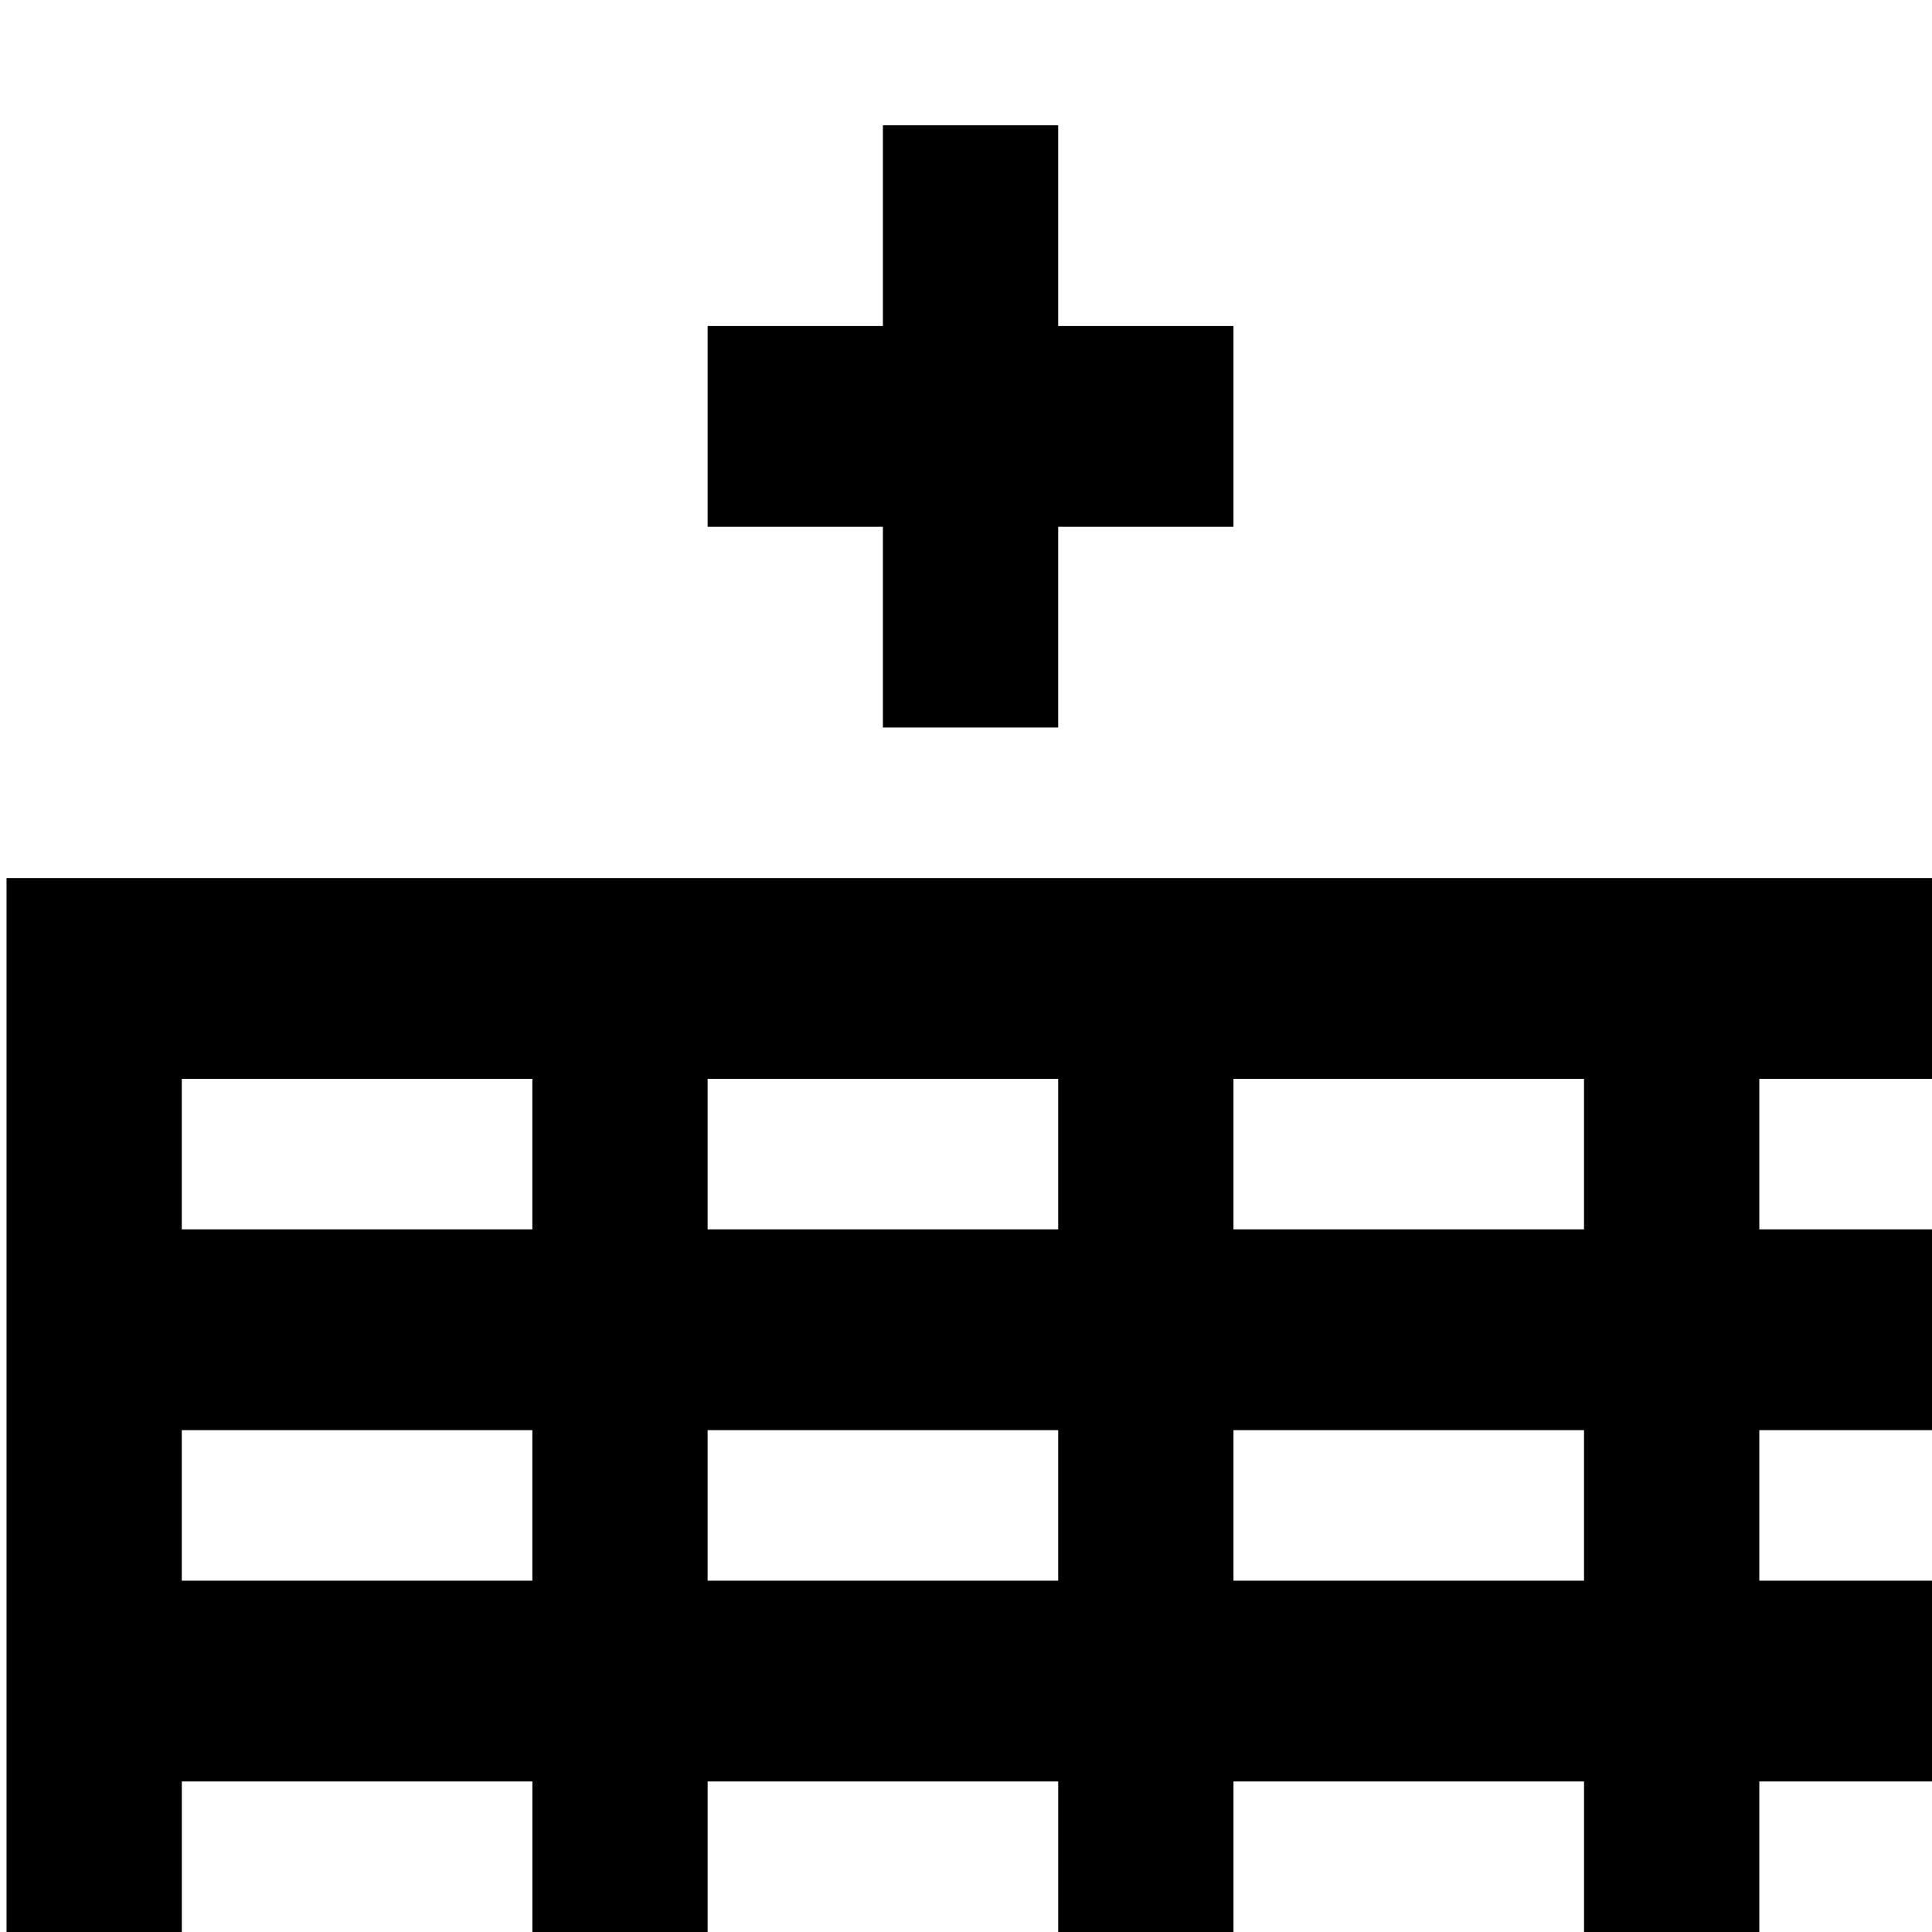
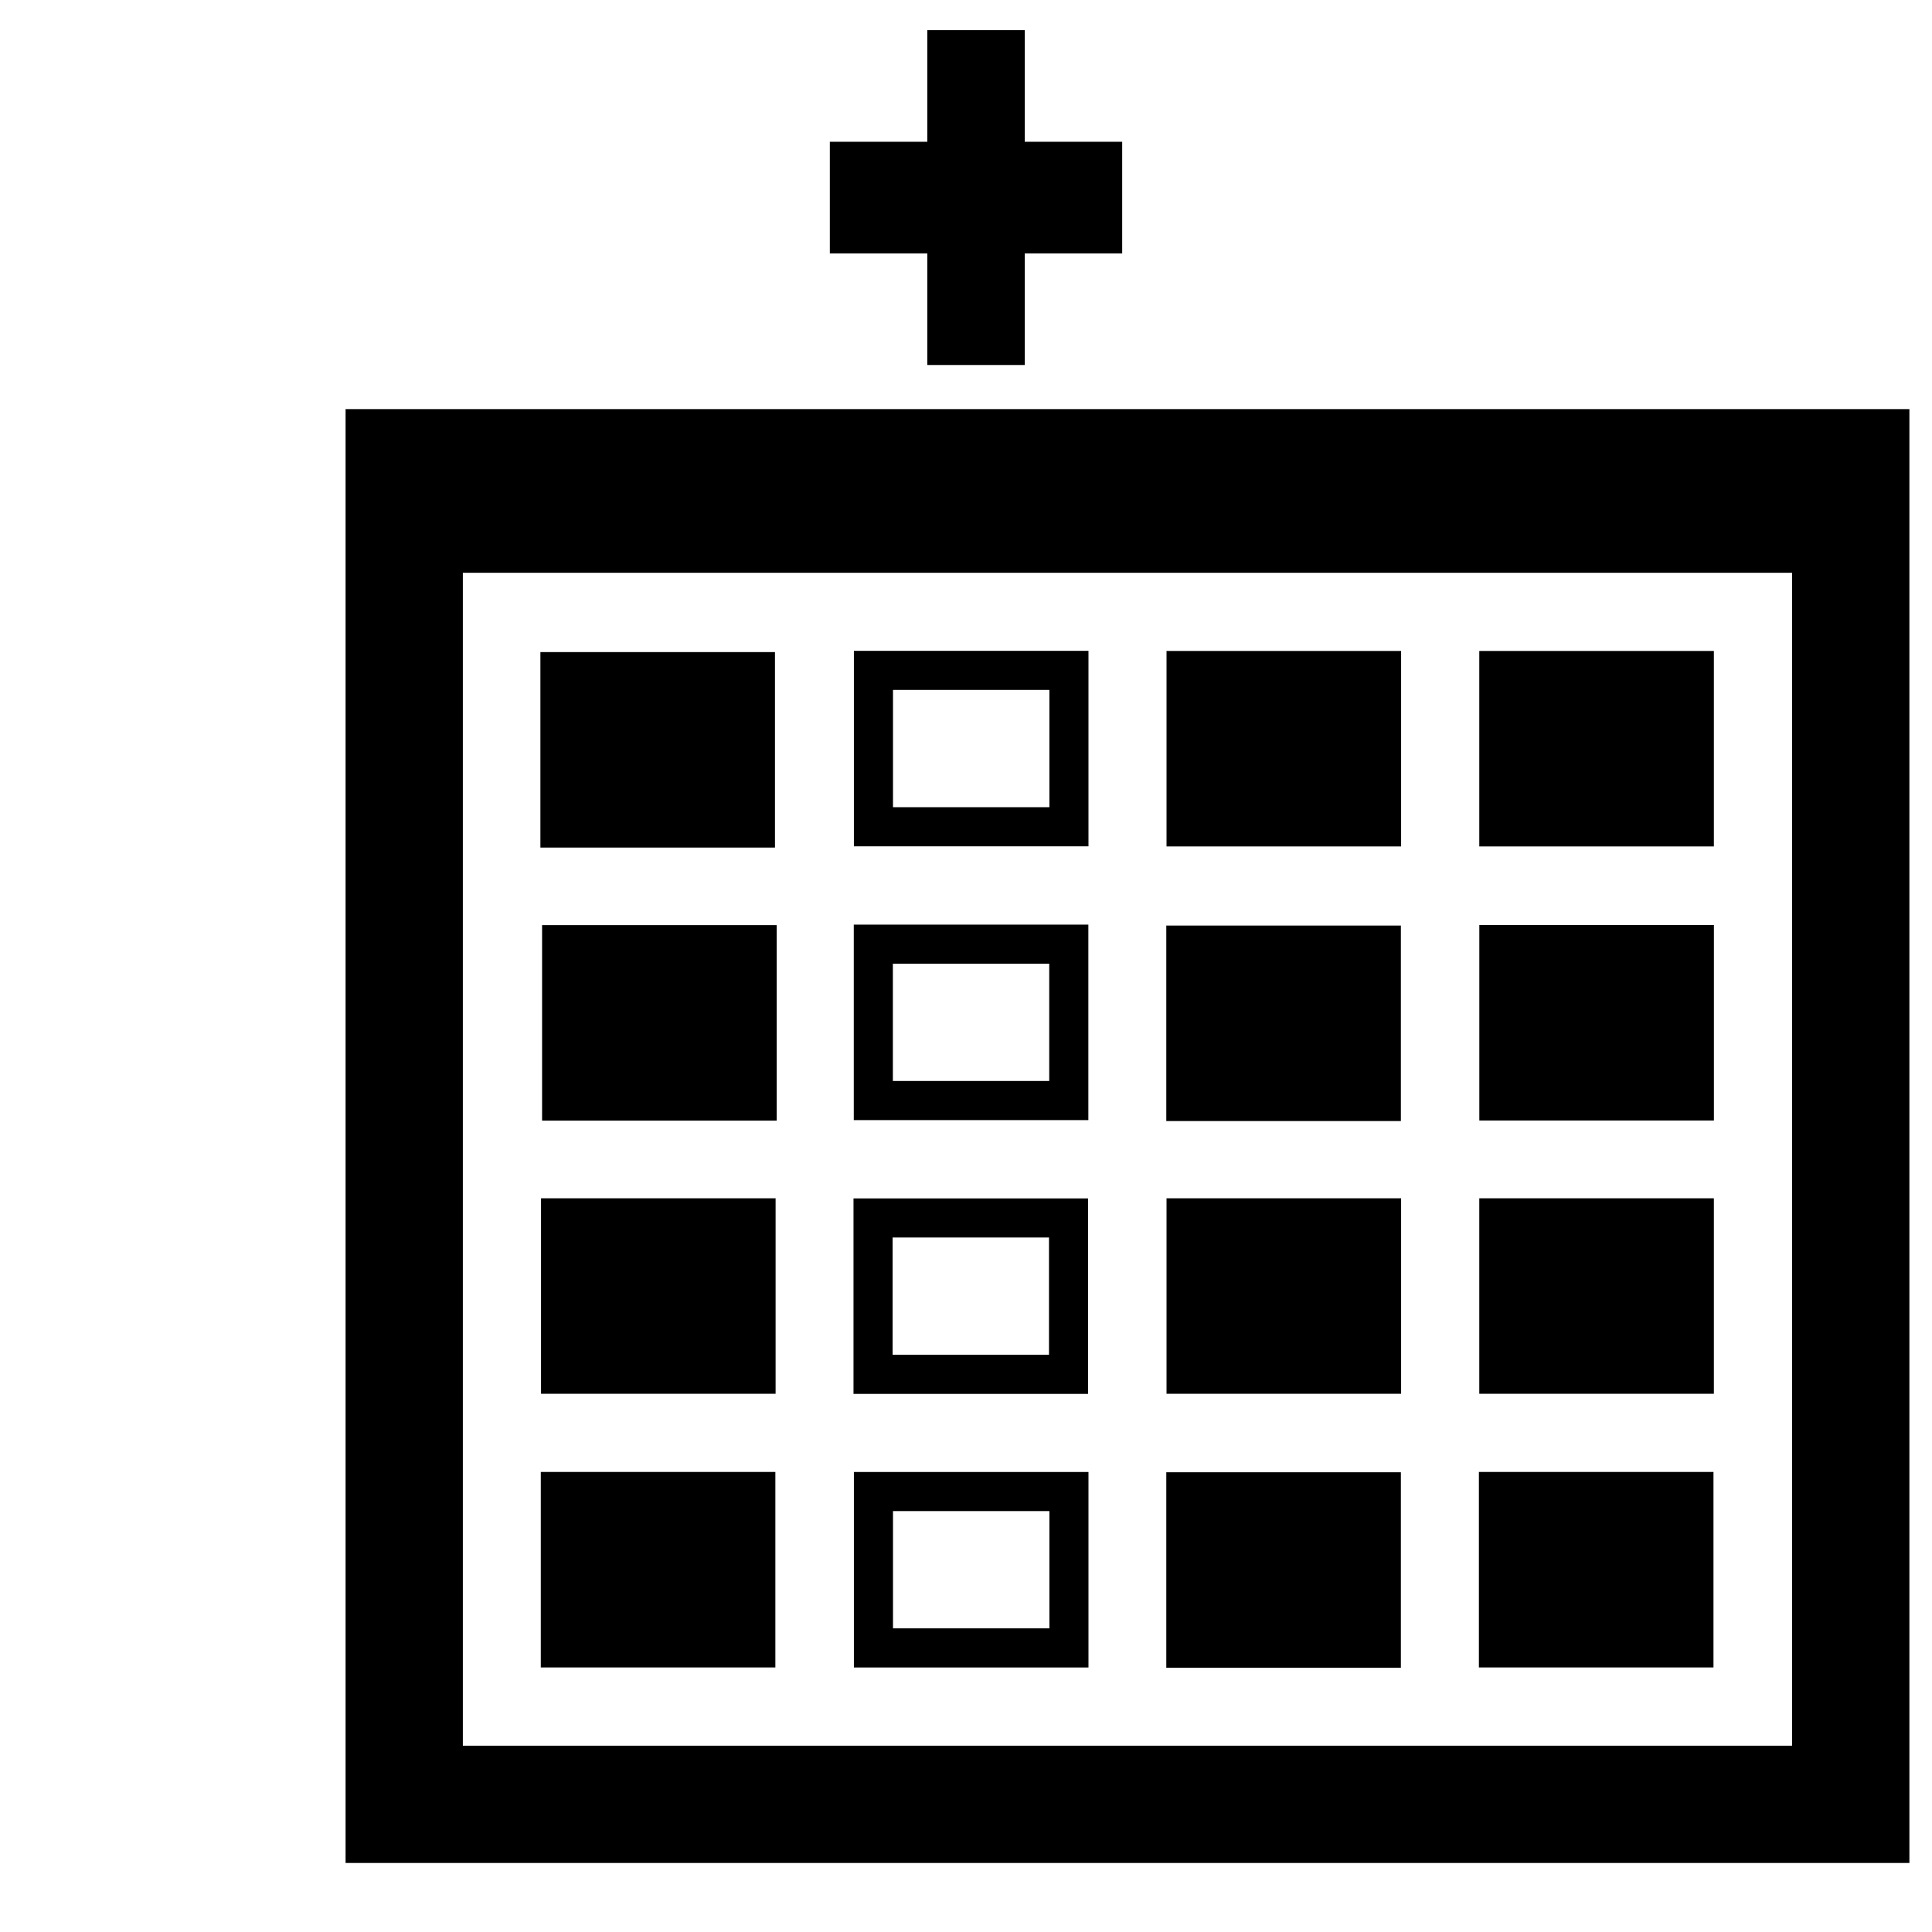
- <svg xmlns="http://www.w3.org/2000/svg" version="1.1" width="76" height="76" viewBox="0 0 76.00 76.00" enable-background="new 0 0 76.00 76.00" xml:space="preserve" id="svg2">
+ <svg xmlns="http://www.w3.org/2000/svg" version="1.1" width="76.011" height="76.011" viewBox="0 0 76.01 76.01" enable-background="new 0 0 76.01 76.01" xml:space="preserve" id="svg2">
  <defs id="defs8" />
-   <path d="m 34.731,4.928 6.895,0 0,7.897 6.895,0 0,7.897 -6.895,0 0,7.897 -6.895,0 0,-7.897 -6.895,0 0,-7.897 6.895,0 0,-7.897 z m -6.895,43.433 13.79,0 0,-5.923 -13.79,0 0,5.923 z m 20.685,0 13.79,0 0,-5.923 -13.79,0 0,5.923 z m -41.37,-5.923 0,5.923 13.79,0 0,-5.923 -13.79,0 z m -6.895,-7.897 75.846,0 0,7.897 -6.895,0 0,5.923 6.895,0 0,7.897 -6.895,0 0,5.923 6.895,0 0,7.897 -6.895,0 0,5.923 -6.895,0 0,-5.923 -13.79,0 0,5.923 -6.895,0 0,-5.923 -13.79,0 0,5.923 -6.895,0 0,-5.923 -13.79,0 0,5.923 -6.895,0 0,-41.459 z m 6.895,21.717 0,5.923 13.79,0 0,-5.923 -13.79,0 z m 20.685,0 0,5.923 13.79,0 0,-5.923 -13.79,0 z m 20.685,0 0,5.923 13.79,0 0,-5.923 -13.79,0 z" id="path4" style="fill:#000000;fill-opacity:1;stroke-width:0.2;stroke-linejoin:round" />
+   <g id="g3271" transform="matrix(1.537889,0,0,1.537889,-14.09062,-25.14767)">
+     <path style="fill:#000000;fill-opacity:1;stroke-width:0.2;stroke-linejoin:round" id="path4" d="m 18.003,64.011 0,-37.193 40.006,0 0,37.193 z m 3,-3 34.005,0 0,-30.006 -34.005,0 z m 2,-14.004 6.001,0 0,5.001 -6.001,0 z m 16.002,0 6.001,0 0,5.001 -6.001,0 z m 8.001,0 6.001,0 0,5.001 -6.001,0 z m -16.002,-7.001 6.001,0 0,5.001 -6.001,0 z m 8.001,-7.001 6.001,0 0,5.001 -6.001,0 z m 8.001,0 6.001,0 0,5.001 -6.001,0 z m -15.002,8.001 0,3 4,0 0,-3 z" />
+     <path style="fill:#000000;fill-opacity:1;stroke-width:0.2;stroke-linejoin:round" id="path4-1" d="m 22.987,33.034 6.001,0 0,5.001 -6.001,0 z" />
+     <path style="fill:#000000;fill-opacity:1;stroke-width:0.2;stroke-linejoin:round" id="path4-1-8" d="m 22.997,54.008 6.001,0 0,5.001 -6.001,0 z" />
+     <path style="fill:#000000;fill-opacity:1;stroke-width:0.2;stroke-linejoin:round" id="path4-1-8-2" d="m 38.999,54.016 6.001,0 0,5.001 -6.001,0 z" />
+     <path style="fill:#000000;fill-opacity:1;stroke-width:0.2;stroke-linejoin:round" id="path4-1-8-4" d="m 46.996,54.008 6.001,0 0,5.001 -6.001,0 z" />
+     <path style="fill:#000000;fill-opacity:1;stroke-width:0.2;stroke-linejoin:round" id="path4-1-51" d="m 38.999,40.03 6.001,0 0,5.001 -6.001,0 z" />
+     <path style="fill:#000000;fill-opacity:1;stroke-width:0.2;stroke-linejoin:round" id="path4-1-7" d="m 47.007,40.016 6.001,0 0,5.001 -6.001,0 z" />
+     <path style="fill:#000000;fill-opacity:1;stroke-width:0.2;stroke-linejoin:round" id="path4-1-1" d="m 23.03,40.019 6.001,0 0,5.001 -6.001,0 z" />
+     <path style="fill:#000000;fill-opacity:1;stroke-width:0.2;stroke-linejoin:round" id="path4-2" d="m 31.007,33.002 6.001,0 0,5.001 -6.001,0 z m 1,1 0,3 4.001,0 0,-3 z" />
+     <path style="fill:#000000;fill-opacity:1;stroke-width:0.2;stroke-linejoin:round" id="path4-7" d="m 30.997,47.01 6.001,0 0,5.001 -6.001,0 z m 1,1 0,3 4.001,0 0,-3 z" />
+     <path style="fill:#000000;fill-opacity:1;stroke-width:0.2;stroke-linejoin:round" id="path4-6" d="m 31.007,54.009 6.001,0 0,5.001 -6.001,0 z m 1,1 0,3 4.001,0 0,-3 z" />
+   </g>
+   <path d="m 36.482,1.187 3.834,0 0,4.391 3.834,0 0,4.391 -3.834,0 0,4.391 -3.834,0 0,-4.391 -3.834,0 0,-4.391 3.834,0 z" id="path4-4-7" style="fill:#000000;fill-opacity:1;stroke-width:0.2;stroke-linejoin:round" />
</svg>
